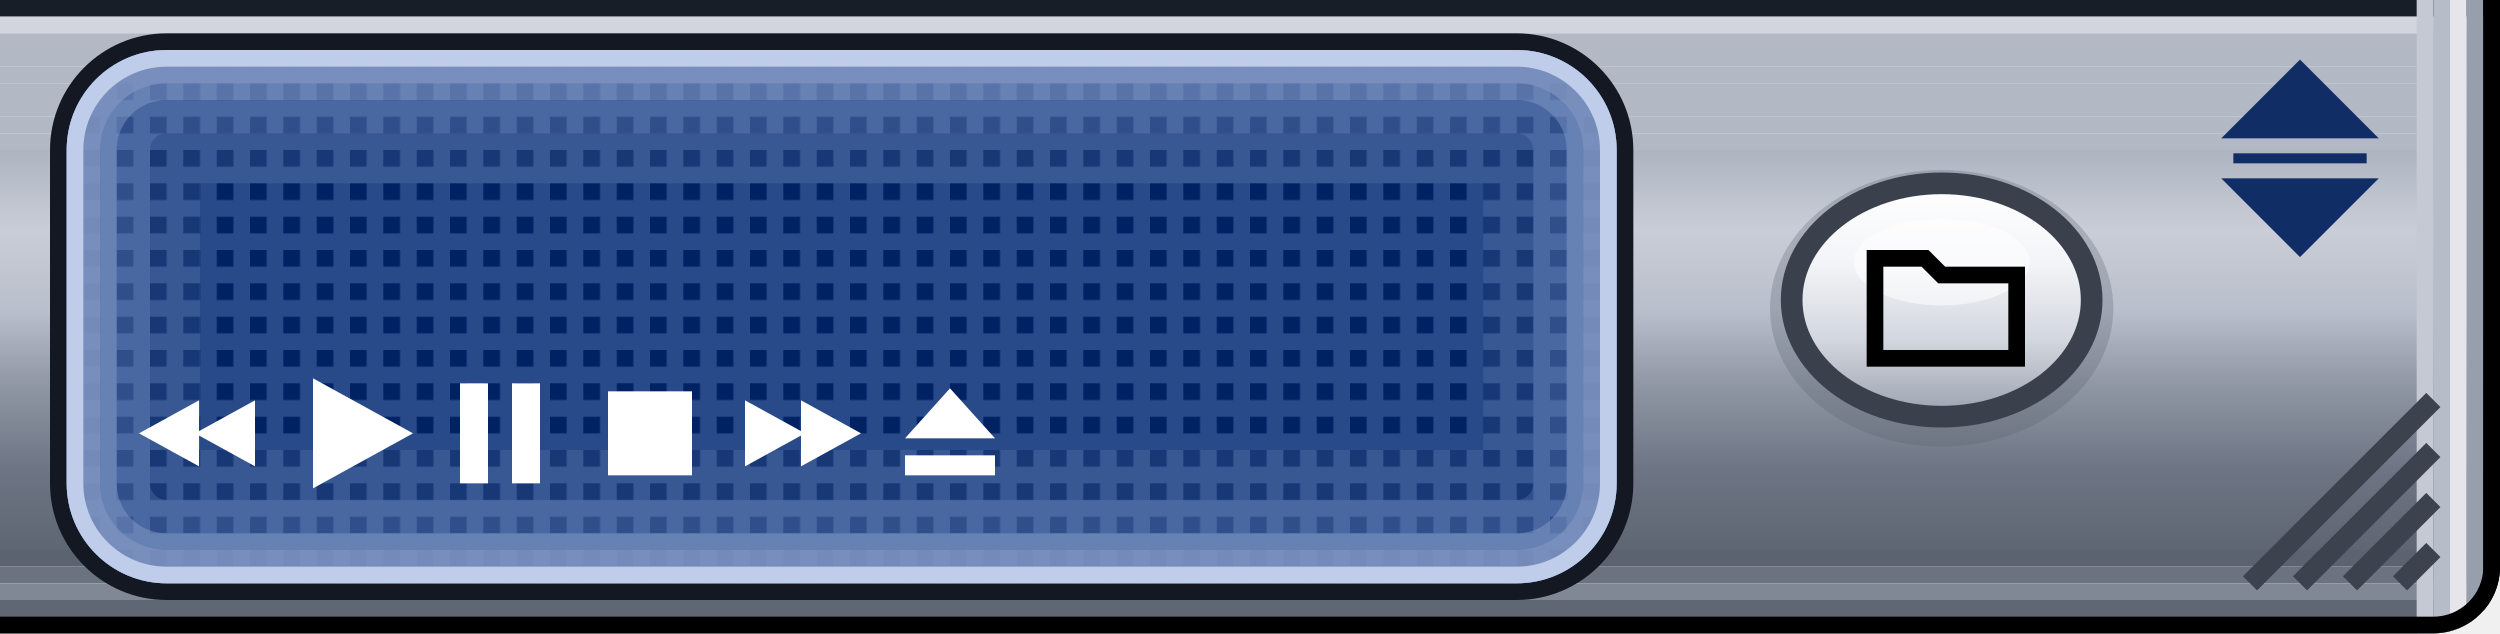
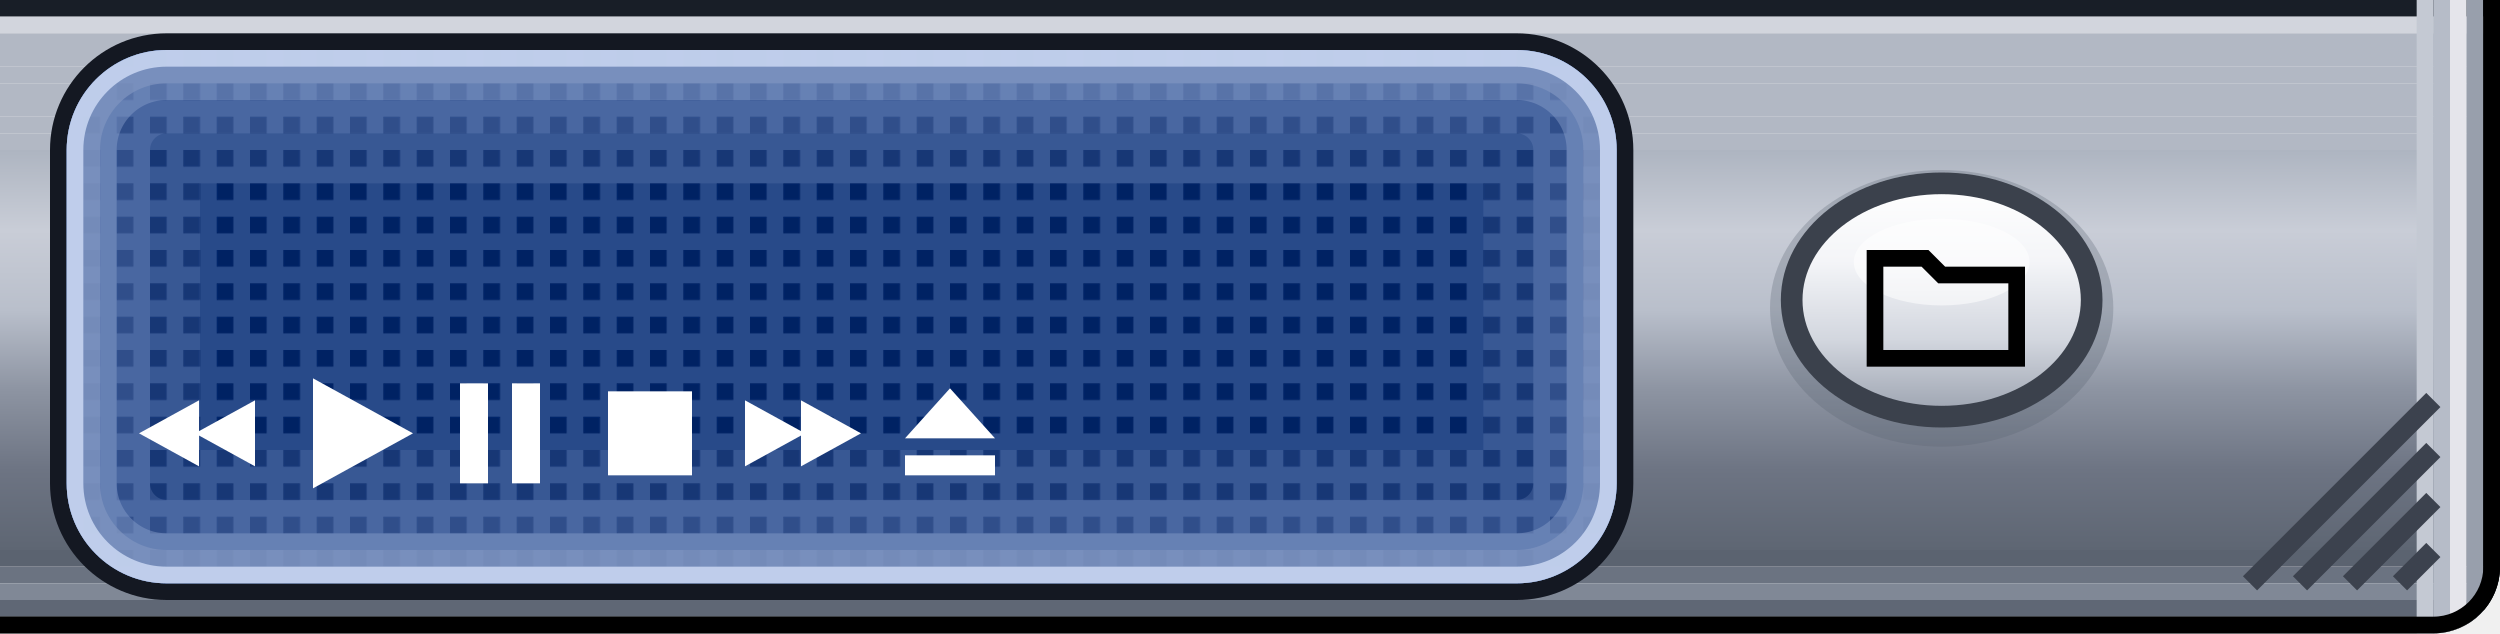
<svg xmlns="http://www.w3.org/2000/svg" width="150" height="38" viewBox="0 0 150 38">
  <defs>
    <clipPath id="c1">
      <path d="M0 0 H150 V34 A4 4 0 0 1 146 38 H0 Z" />
    </clipPath>
    <linearGradient id="g2" x1="0" y1="0" x2="0" y2="1">
      <stop offset="0.0" stop-color="#aeb5c1" />
      <stop offset="0.2" stop-color="#c9cdd7" />
      <stop offset="0.4" stop-color="#b9bfcb" />
      <stop offset="0.6" stop-color="#8d94a2" />
      <stop offset="0.8" stop-color="#6d7483" />
      <stop offset="1.0" stop-color="#5e6673" />
    </linearGradient>
    <pattern id="p3" x="1" y="1" width="2" height="2" patternUnits="userSpaceOnUse">
      <rect width="1" height="1" fill="#002263" />
    </pattern>
    <clipPath id="c4">
      <path d="M10 3 H91 A6 6 0 0 1 97 9 V29 A6 6 0 0 1 91 35 H10 A6 6 0 0 1 4 29 V9 A6 6 0 0 1 10 3 Z" />
    </clipPath>
    <linearGradient id="g5" x1="0" y1="0" x2="0" y2="1">
      <stop offset="0.0" stop-color="#ffffff" />
      <stop offset="0.333" stop-color="#f4f5f8" />
      <stop offset="0.667" stop-color="#d3d7df" />
      <stop offset="1.0" stop-color="#9aa1ae" />
    </linearGradient>
  </defs>
  <g clip-path="url(#c1)">
    <rect x="0" y="0" width="150" height="1" fill="#181e27" />
    <rect x="0" y="1" width="150" height="1" fill="#d2d5dd" />
    <rect x="0" y="2" width="150" height="1" fill="#b2b8c4" />
    <rect x="0" y="3" width="150" height="1" fill="#b2b8c4" />
    <rect x="0" y="4" width="150" height="1" fill="#b2b8c4" />
    <rect x="0" y="5" width="150" height="1" fill="#b2b8c4" />
    <rect x="0" y="6" width="150" height="1" fill="#b2b8c4" />
    <rect x="0" y="7" width="150" height="1" fill="#b2b8c4" />
    <rect x="0" y="8" width="150" height="1" fill="#b2b8c4" />
    <rect x="0" y="9" width="150" height="24" fill="url(#g2)" />
    <rect x="0" y="33" width="150" height="1" fill="#5b6370" />
    <rect x="0" y="34" width="150" height="1" fill="#6b7381" />
    <rect x="0" y="35" width="150" height="1" fill="#808896" />
    <rect x="0" y="36" width="150" height="1" fill="#5f6775" />
    <rect x="0" y="37" width="150" height="1" fill="#000000" />
    <rect x="145" y="0" width="1" height="38" fill="#c4c9d3" />
    <rect x="146" y="0" width="1" height="38" fill="#b6bcc8" />
    <rect x="147" y="0" width="1" height="38" fill="#e5e5eb" />
    <rect x="148" y="0" width="1" height="38" fill="#989fac" />
    <rect x="149" y="0" width="1" height="38" fill="#000000" />
    <path d="M10 3 H91 A6 6 0 0 1 97 9 V29 A6 6 0 0 1 91 35 H10 A6 6 0 0 1 4 29 V9 A6 6 0 0 1 10 3 Z" fill="none" stroke="#141822" stroke-width="2" />
    <path d="M10 3 H91 A6 6 0 0 1 97 9 V29 A6 6 0 0 1 91 35 H10 A6 6 0 0 1 4 29 V9 A6 6 0 0 1 10 3 Z" fill="#284a89" />
    <path d="M10 3 H91 A6 6 0 0 1 97 9 V29 A6 6 0 0 1 91 35 H10 A6 6 0 0 1 4 29 V9 A6 6 0 0 1 10 3 Z" fill="url(#p3)" />
    <g clip-path="url(#c4)">
      <path d="M10 3 H91 A6 6 0 0 1 97 9 V29 A6 6 0 0 1 91 35 H10 A6 6 0 0 1 4 29 V9 A6 6 0 0 1 10 3 Z" fill="none" stroke="#7d95c8" stroke-width="16" opacity="0.18" />
      <path d="M10 3 H91 A6 6 0 0 1 97 9 V29 A6 6 0 0 1 91 35 H10 A6 6 0 0 1 4 29 V9 A6 6 0 0 1 10 3 Z" fill="none" stroke="#7d95c8" stroke-width="10" opacity="0.25" />
      <path d="M10 3 H91 A6 6 0 0 1 97 9 V29 A6 6 0 0 1 91 35 H10 A6 6 0 0 1 4 29 V9 A6 6 0 0 1 10 3 Z" fill="none" stroke="#8aa0cc" stroke-width="6" opacity="0.45" />
      <path d="M10 3 H91 A6 6 0 0 1 97 9 V29 A6 6 0 0 1 91 35 H10 A6 6 0 0 1 4 29 V9 A6 6 0 0 1 10 3 Z" fill="none" stroke="#8095c0" stroke-width="4" opacity="0.7" />
      <path d="M10 3 H91 A6 6 0 0 1 97 9 V29 A6 6 0 0 1 91 35 H10 A6 6 0 0 1 4 29 V9 A6 6 0 0 1 10 3 Z" fill="none" stroke="#c6d4f0" stroke-width="2" opacity="0.9" />
    </g>
    <path d="M11.94 24.02 L8.34 26 L11.94 27.98 Z M15.3 24.02 L11.7 26 L15.3 27.98 Z" fill="#ffffff" />
    <path d="M18.78 22.7 L24.78 26 L18.78 29.3 Z" fill="#ffffff" />
    <path d="M27.6 23.0 h1.68 v6 h-1.68 Z M30.72 23.0 h1.68 v6 h-1.68 Z" fill="#ffffff" />
    <rect x="36.48" y="23.48" width="5.04" height="5.04" fill="#ffffff" />
    <path d="M44.7 24.02 L48.3 26 L44.7 27.98 Z M48.06 24.02 L51.66 26 L48.06 27.98 Z" fill="#ffffff" />
    <path d="M54.3 26.3 L57 23.3 L59.7 26.3 Z M54.3 27.32 h5.4 v1.2 h-5.4 Z" fill="#ffffff" />
    <ellipse cx="116.5" cy="18.5" rx="10.3" ry="8.3" fill="#5c6472" opacity="0.3" />
    <ellipse cx="116.5" cy="18" rx="9.0" ry="7.0" fill="url(#g5)" stroke="#3b414c" stroke-width="1.3" />
    <ellipse cx="116.5" cy="15.725" rx="5.27" ry="2.6" fill="#ffffff" opacity="0.55" />
    <path d="M112.5 15.5 h3 l1 1 h4.5 v5 h-8.5 Z" fill="none" stroke="#000000" />
-     <path d="M138 4 L142 8 H134 Z M134 9.5 H142 M134 11 H142 L138 15 Z" fill="#102d66" stroke="#102d66" stroke-width="0.6" />
    <path d="M135 35 L146 24" stroke="#3c424e" stroke-width="1.2" />
    <path d="M138 35 L146 27" stroke="#3c424e" stroke-width="1.2" />
    <path d="M141 35 L146 30" stroke="#3c424e" stroke-width="1.2" />
    <path d="M144 35 L146 33" stroke="#3c424e" stroke-width="1.2" />
  </g>
  <path d="M149.5 0 V34 A3.5 3.5 0 0 1 146 37.5 H0" fill="none" stroke="#000000" />
</svg>
